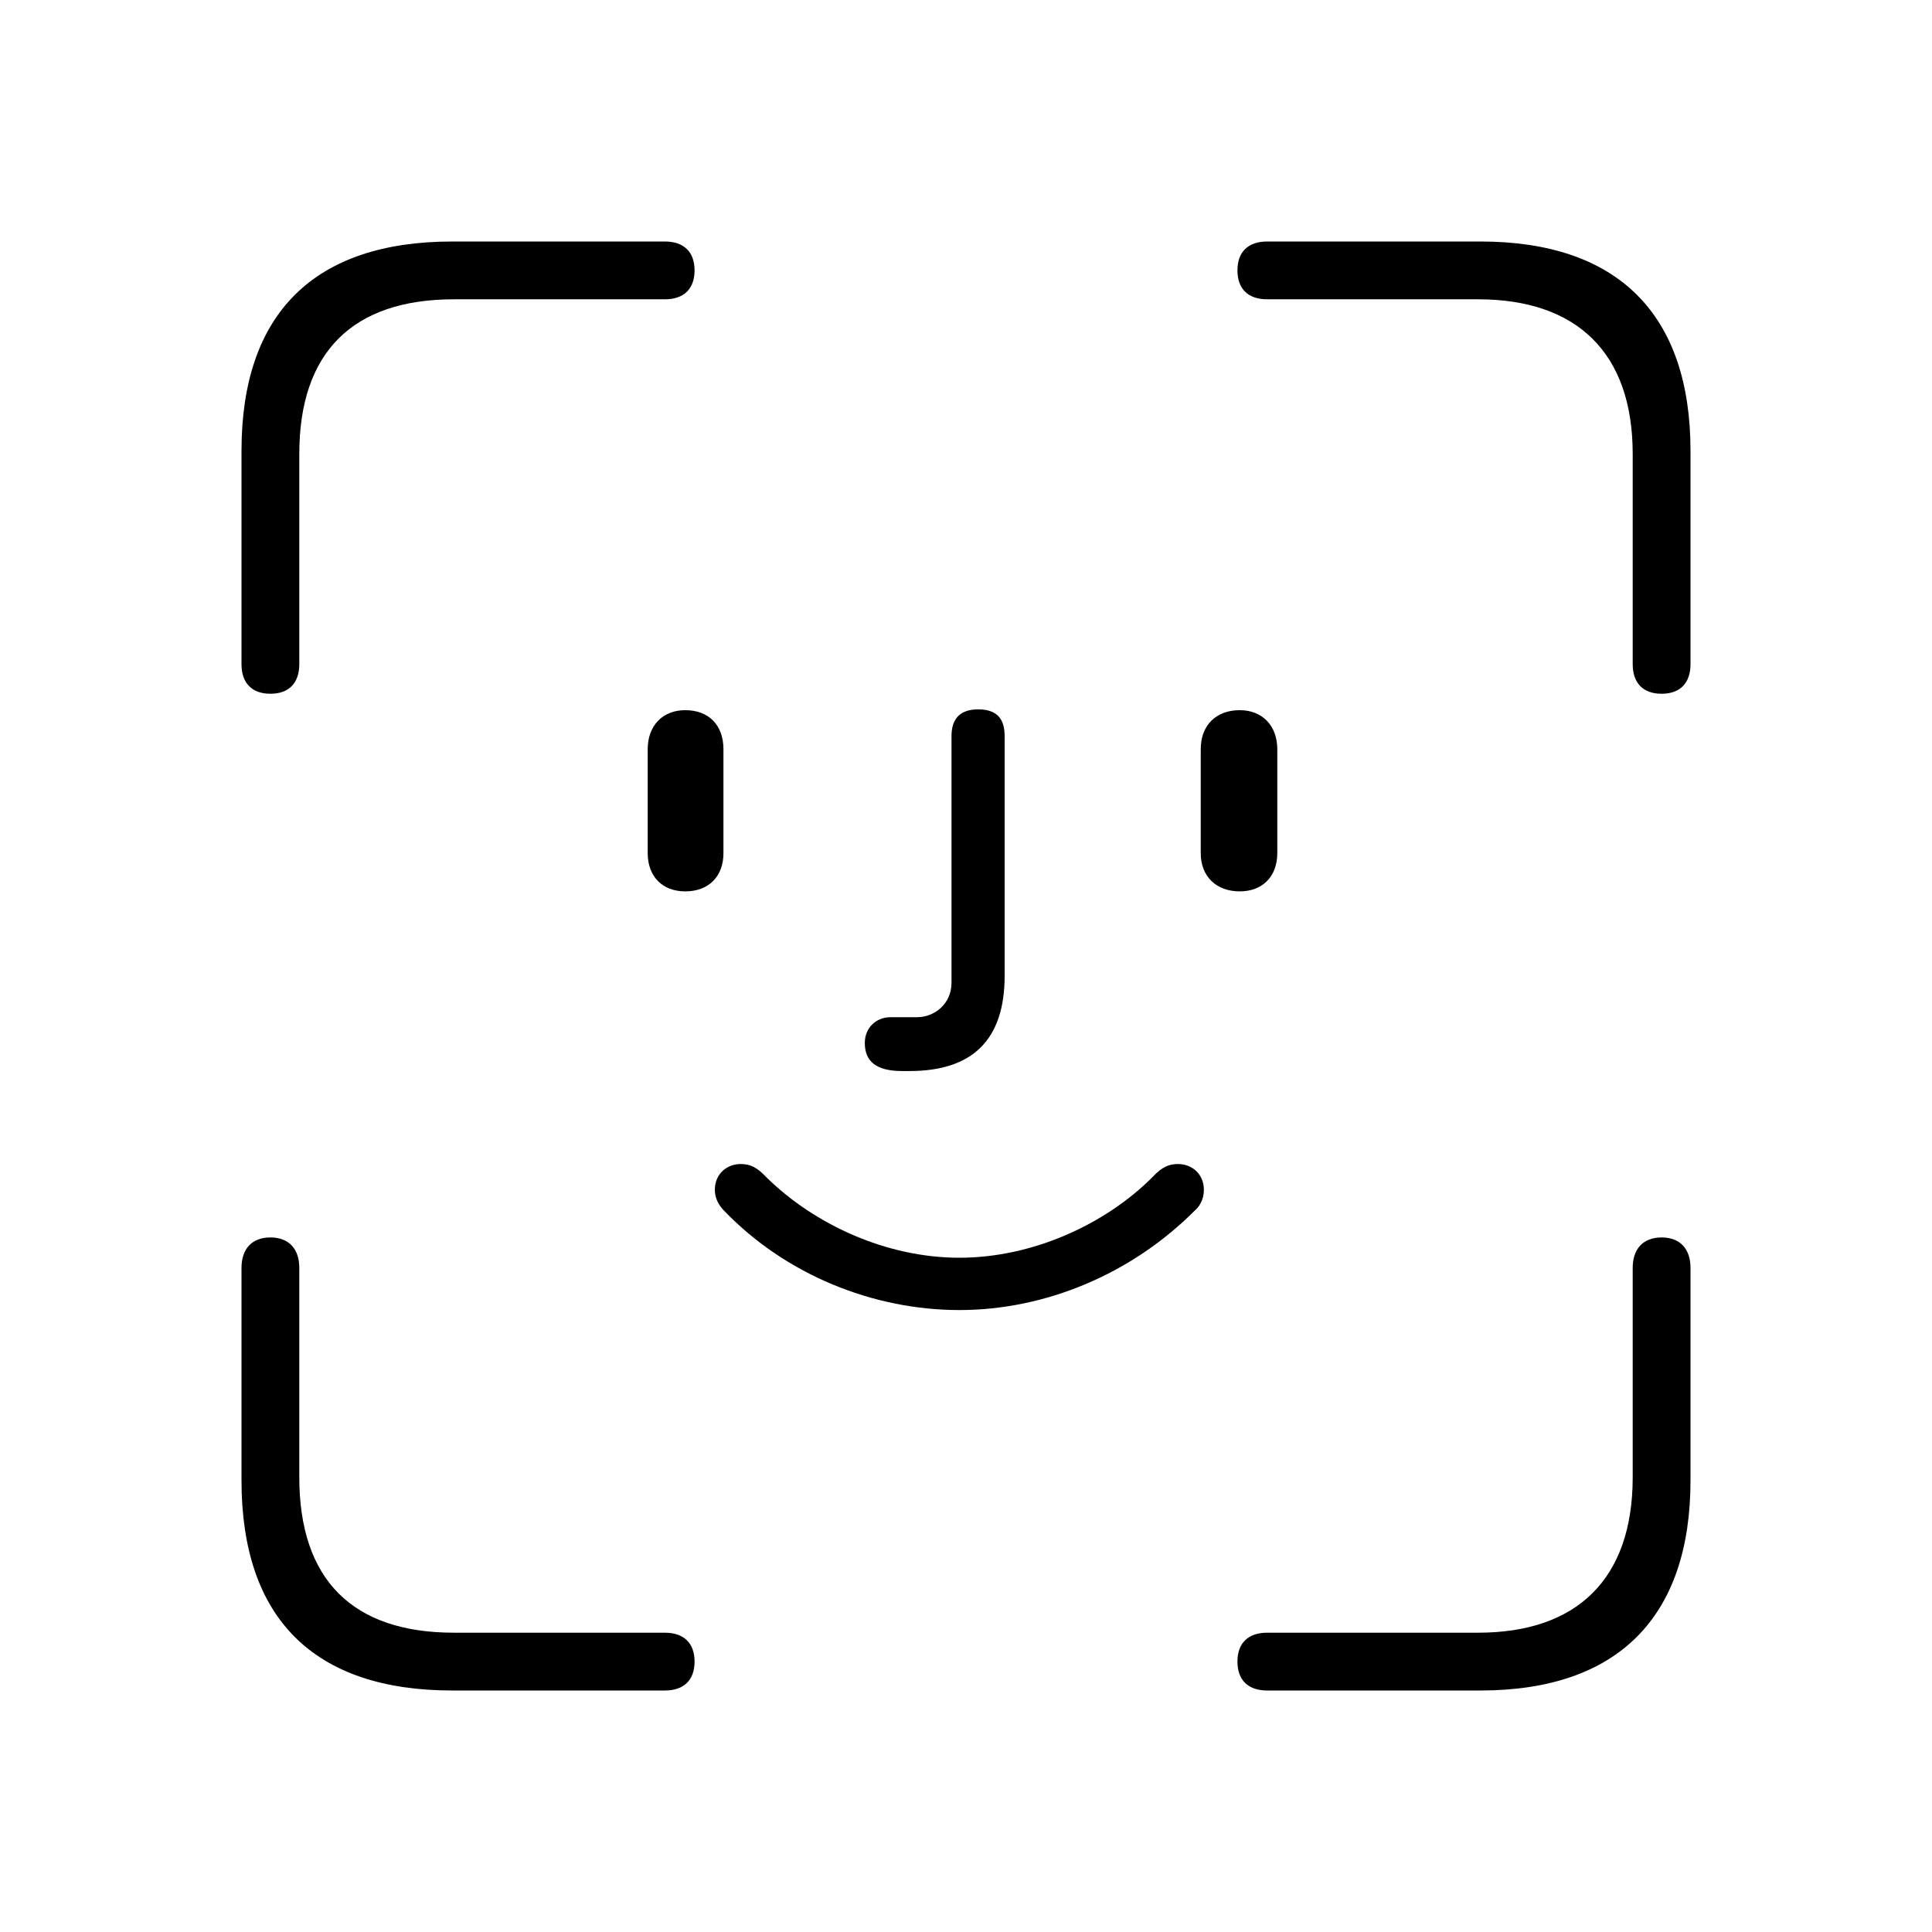
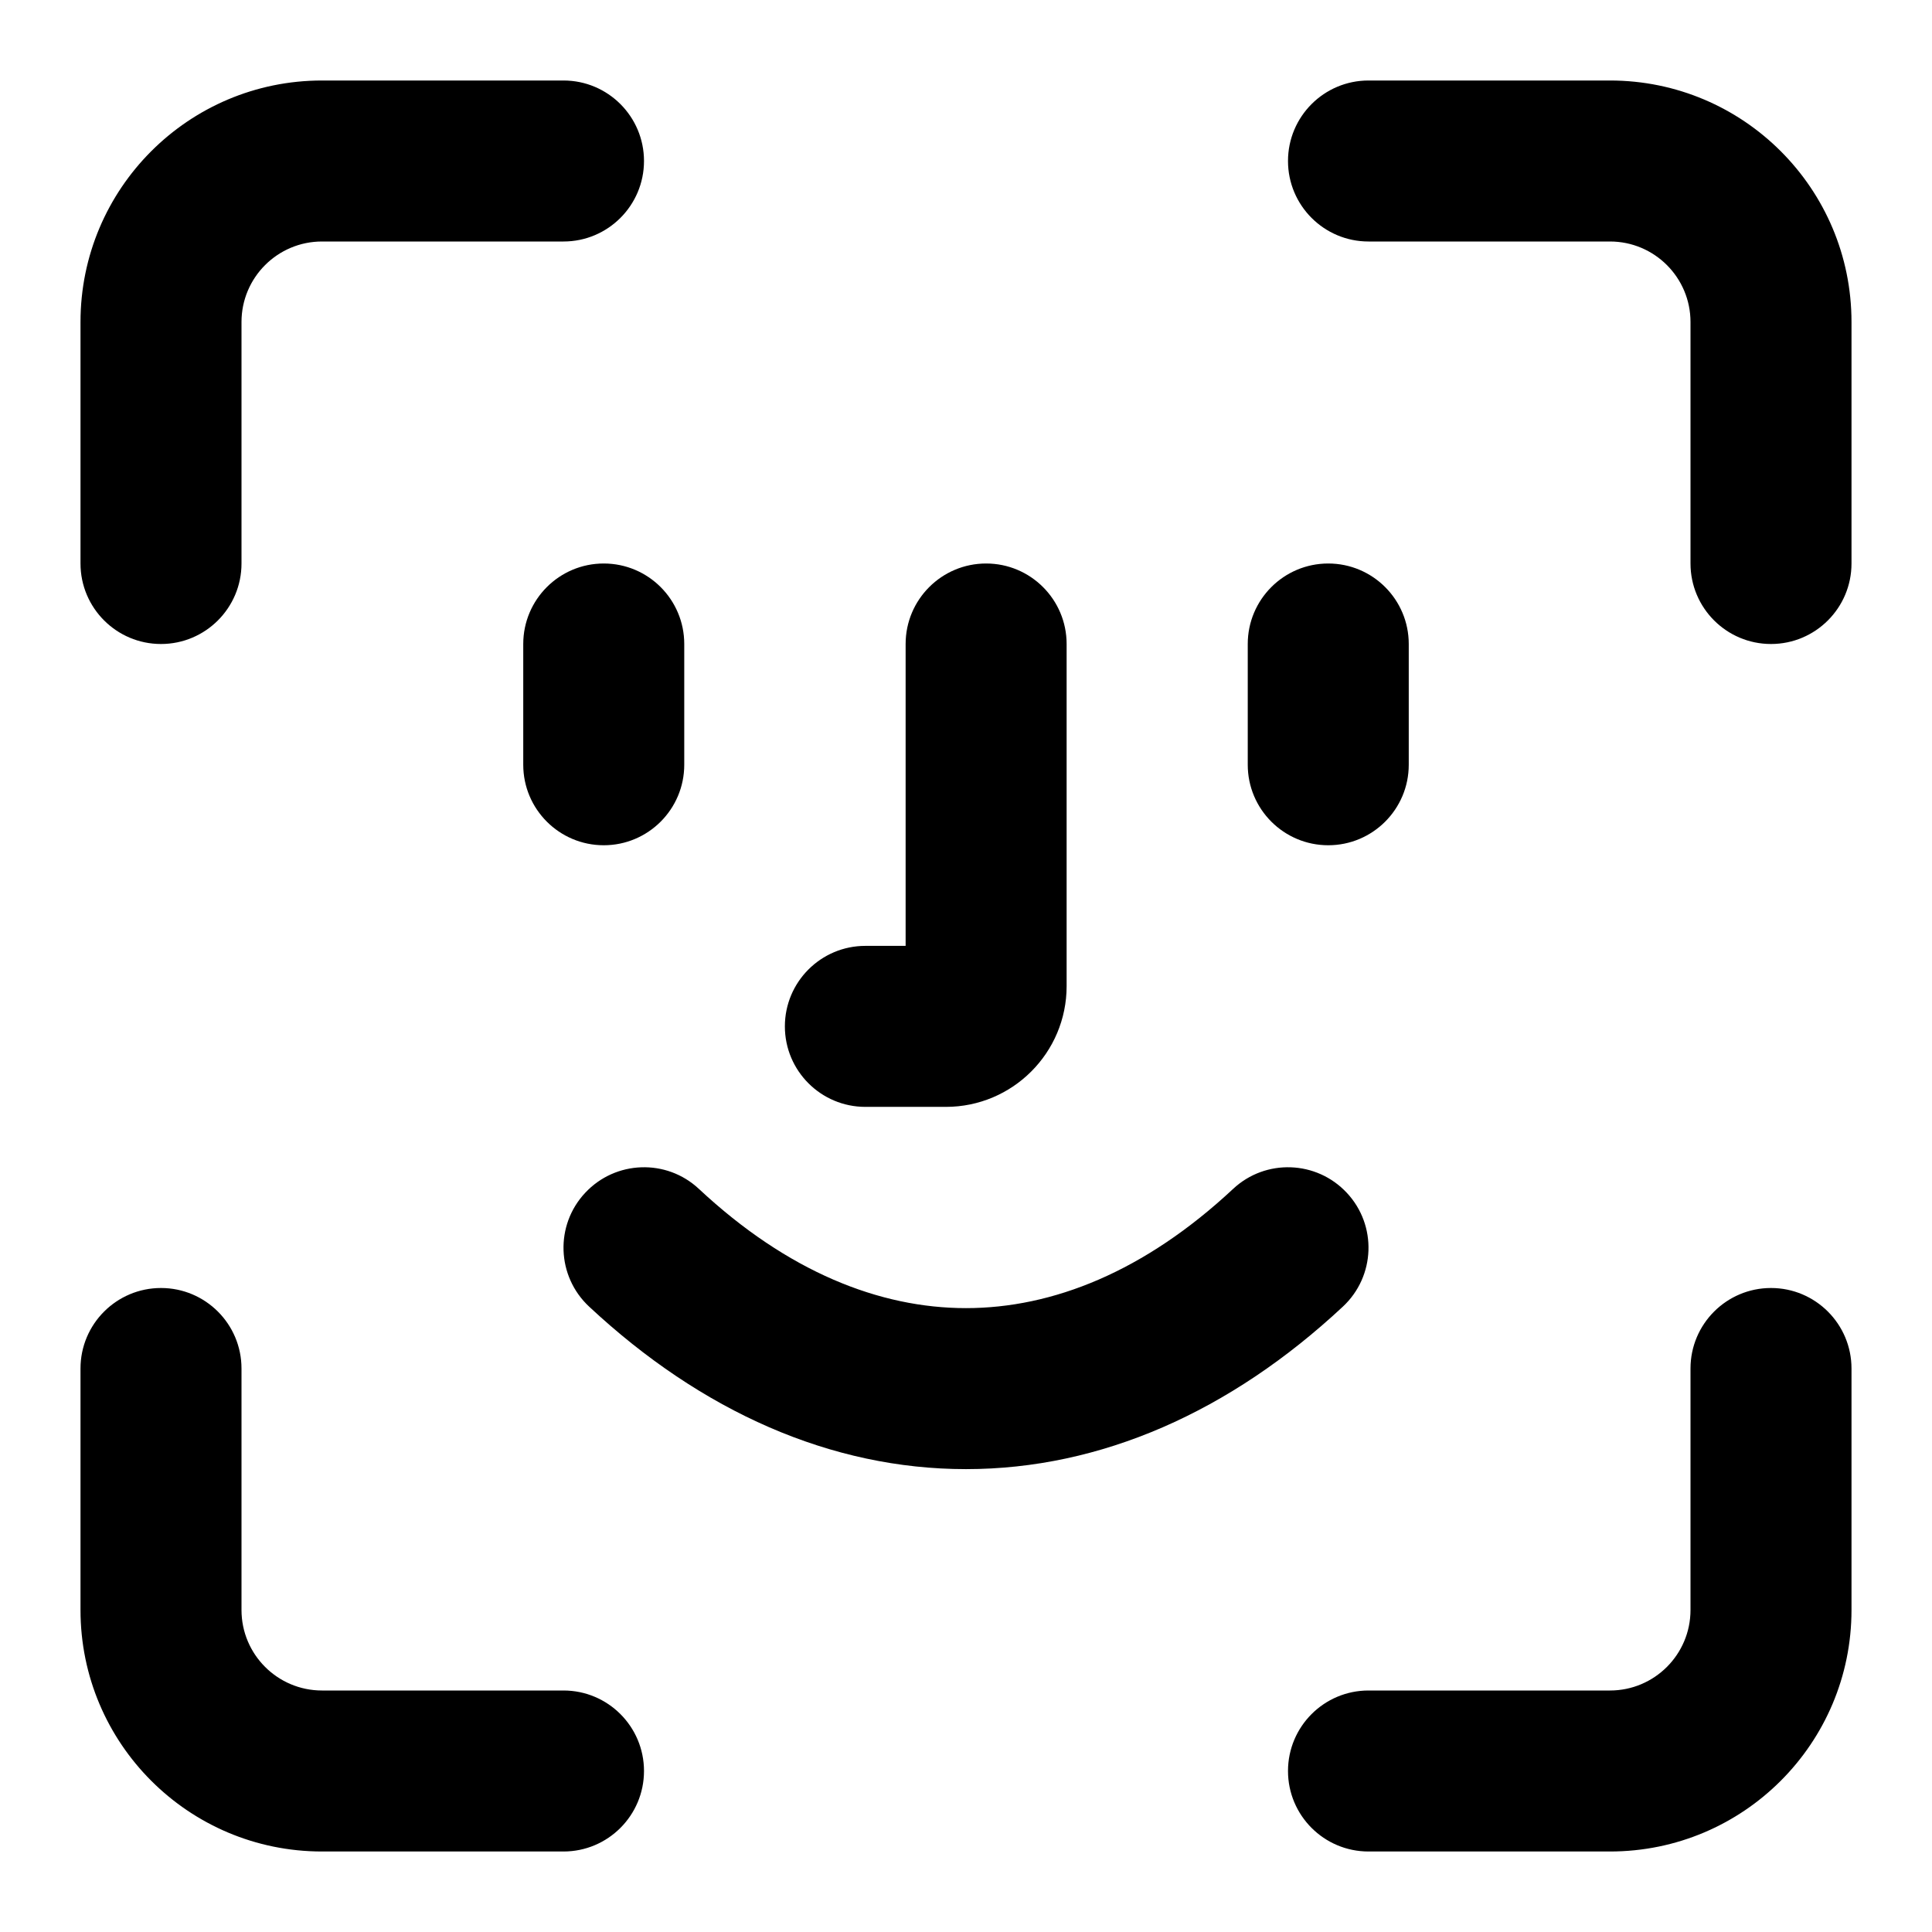
<svg xmlns="http://www.w3.org/2000/svg" width="24" height="24" viewBox="0 0 24 24" fill="none">
-   <path d="M3.359 8.618C3.592 8.618 3.718 8.482 3.718 8.25V5.639C3.718 4.378 4.378 3.718 5.639 3.718H8.259C8.492 3.718 8.628 3.592 8.628 3.359C8.628 3.126 8.492 3 8.259 3H5.62C3.902 3 3 3.893 3 5.601V8.25C3 8.482 3.126 8.618 3.359 8.618ZM20.641 8.618C20.874 8.618 21 8.482 21 8.25V5.601C21 3.912 20.107 3 18.39 3H15.741C15.508 3 15.372 3.126 15.372 3.359C15.372 3.592 15.508 3.718 15.741 3.718H18.361C19.583 3.718 20.282 4.378 20.282 5.639V8.25C20.282 8.482 20.408 8.618 20.641 8.618ZM11.209 13.305H11.296C12.082 13.305 12.48 12.917 12.48 12.121V9.142C12.48 8.919 12.374 8.812 12.15 8.812C11.937 8.812 11.82 8.919 11.82 9.142V12.209C11.82 12.471 11.607 12.636 11.393 12.636H11.064C10.879 12.636 10.743 12.771 10.743 12.956C10.743 13.189 10.889 13.305 11.209 13.305ZM8.512 11.073C8.803 11.073 8.987 10.889 8.987 10.598V9.307C8.987 9.006 8.803 8.822 8.512 8.822C8.23 8.822 8.046 9.016 8.046 9.307V10.598C8.046 10.889 8.23 11.073 8.512 11.073ZM15.401 11.073C15.682 11.073 15.867 10.889 15.867 10.598V9.307C15.867 9.016 15.682 8.822 15.401 8.822C15.11 8.822 14.916 9.006 14.916 9.307V10.598C14.916 10.889 15.11 11.073 15.401 11.073ZM11.918 16.274C12.985 16.274 14.052 15.828 14.838 15.042C14.896 14.993 14.955 14.906 14.955 14.78C14.955 14.586 14.809 14.46 14.634 14.46C14.528 14.46 14.44 14.489 14.314 14.625C13.732 15.207 12.83 15.624 11.918 15.624C11.005 15.624 10.113 15.207 9.521 14.625C9.404 14.499 9.317 14.46 9.201 14.46C9.026 14.46 8.88 14.586 8.88 14.78C8.88 14.896 8.939 14.984 8.997 15.042C9.763 15.838 10.85 16.274 11.918 16.274ZM5.62 21H8.259C8.492 21 8.628 20.874 8.628 20.641C8.628 20.408 8.492 20.282 8.259 20.282H5.639C4.378 20.282 3.718 19.622 3.718 18.351V15.75C3.718 15.518 3.592 15.372 3.359 15.372C3.126 15.372 3 15.518 3 15.75V18.39C3 20.107 3.902 21 5.62 21ZM15.741 21H18.39C20.107 21 21 20.078 21 18.39V15.75C21 15.518 20.874 15.372 20.641 15.372C20.408 15.372 20.282 15.518 20.282 15.75V18.351C20.282 19.622 19.583 20.282 18.361 20.282H15.741C15.508 20.282 15.372 20.408 15.372 20.641C15.372 20.874 15.508 21 15.741 21Z" fill="currentColor" />
+   <path d="M1 7C1 7.552 1.448 8 2 8C2.552 8 3 7.552 3 7H1ZM7 3C7.552 3 8 2.552 8 2C8 1.448 7.552 1 7 1V3ZM21 7C21 7.552 21.448 8 22 8C22.552 8 23 7.552 23 7H21ZM17 1C16.448 1 16 1.448 16 2C16 2.552 16.448 3 17 3V1ZM8.5 8C8.5 7.448 8.052 7 7.5 7C6.948 7 6.5 7.448 6.5 8H8.5ZM6.5 9.5C6.5 10.052 6.948 10.5 7.5 10.5C8.052 10.5 8.5 10.052 8.5 9.5H6.5ZM17.5 8C17.5 7.448 17.052 7 16.5 7C15.948 7 15.5 7.448 15.5 8H17.5ZM15.5 9.5C15.5 10.052 15.948 10.5 16.5 10.5C17.052 10.5 17.5 10.052 17.5 9.5H15.5ZM13.25 8C13.25 7.448 12.802 7 12.25 7C11.698 7 11.25 7.448 11.25 8H13.25ZM10.75 11.75C10.198 11.75 9.75 12.198 9.75 12.75C9.75 13.302 10.198 13.75 10.75 13.75V11.75ZM8.682 14.769C8.279 14.392 7.646 14.414 7.269 14.818C6.892 15.221 6.914 15.854 7.318 16.231L8.682 14.769ZM16.682 16.231C17.086 15.854 17.108 15.221 16.731 14.818C16.354 14.414 15.721 14.392 15.318 14.769L16.682 16.231ZM3 17C3 16.448 2.552 16 2 16C1.448 16 1 16.448 1 17H3ZM7 23C7.552 23 8 22.552 8 22C8 21.448 7.552 21 7 21V23ZM23 17C23 16.448 22.552 16 22 16C21.448 16 21 16.448 21 17H23ZM17 21C16.448 21 16 21.448 16 22C16 22.552 16.448 23 17 23V21ZM3 7V4H1V7H3ZM4 3H7V1H4V3ZM3 4C3 3.448 3.448 3 4 3V1C2.343 1 1 2.343 1 4H3ZM23 7V4H21V7H23ZM20 1H17V3H20V1ZM23 4C23 2.343 21.657 1 20 1V3C20.552 3 21 3.448 21 4H23ZM6.5 8V9.5H8.5V8H6.5ZM15.5 8V9.5H17.5V8H15.5ZM11.25 8V12.25H13.25V8H11.25ZM11.75 11.75H10.75V13.75H11.75V11.75ZM11.25 12.25C11.25 11.974 11.474 11.75 11.75 11.75V13.75C12.578 13.75 13.25 13.078 13.25 12.25H11.25ZM7.318 16.231C8.716 17.536 10.325 18.25 12 18.25C13.675 18.25 15.284 17.536 16.682 16.231L15.318 14.769C14.216 15.798 13.075 16.25 12 16.25C10.925 16.25 9.784 15.798 8.682 14.769L7.318 16.231ZM1 17V20H3V17H1ZM4 23H7V21H4V23ZM1 20C1 21.657 2.343 23 4 23V21C3.448 21 3 20.552 3 20H1ZM21 17V20H23V17H21ZM20 21H17V23H20V21ZM21 20C21 20.552 20.552 21 20 21V23C21.657 23 23 21.657 23 20H21Z" fill="currentColor" />
</svg>
